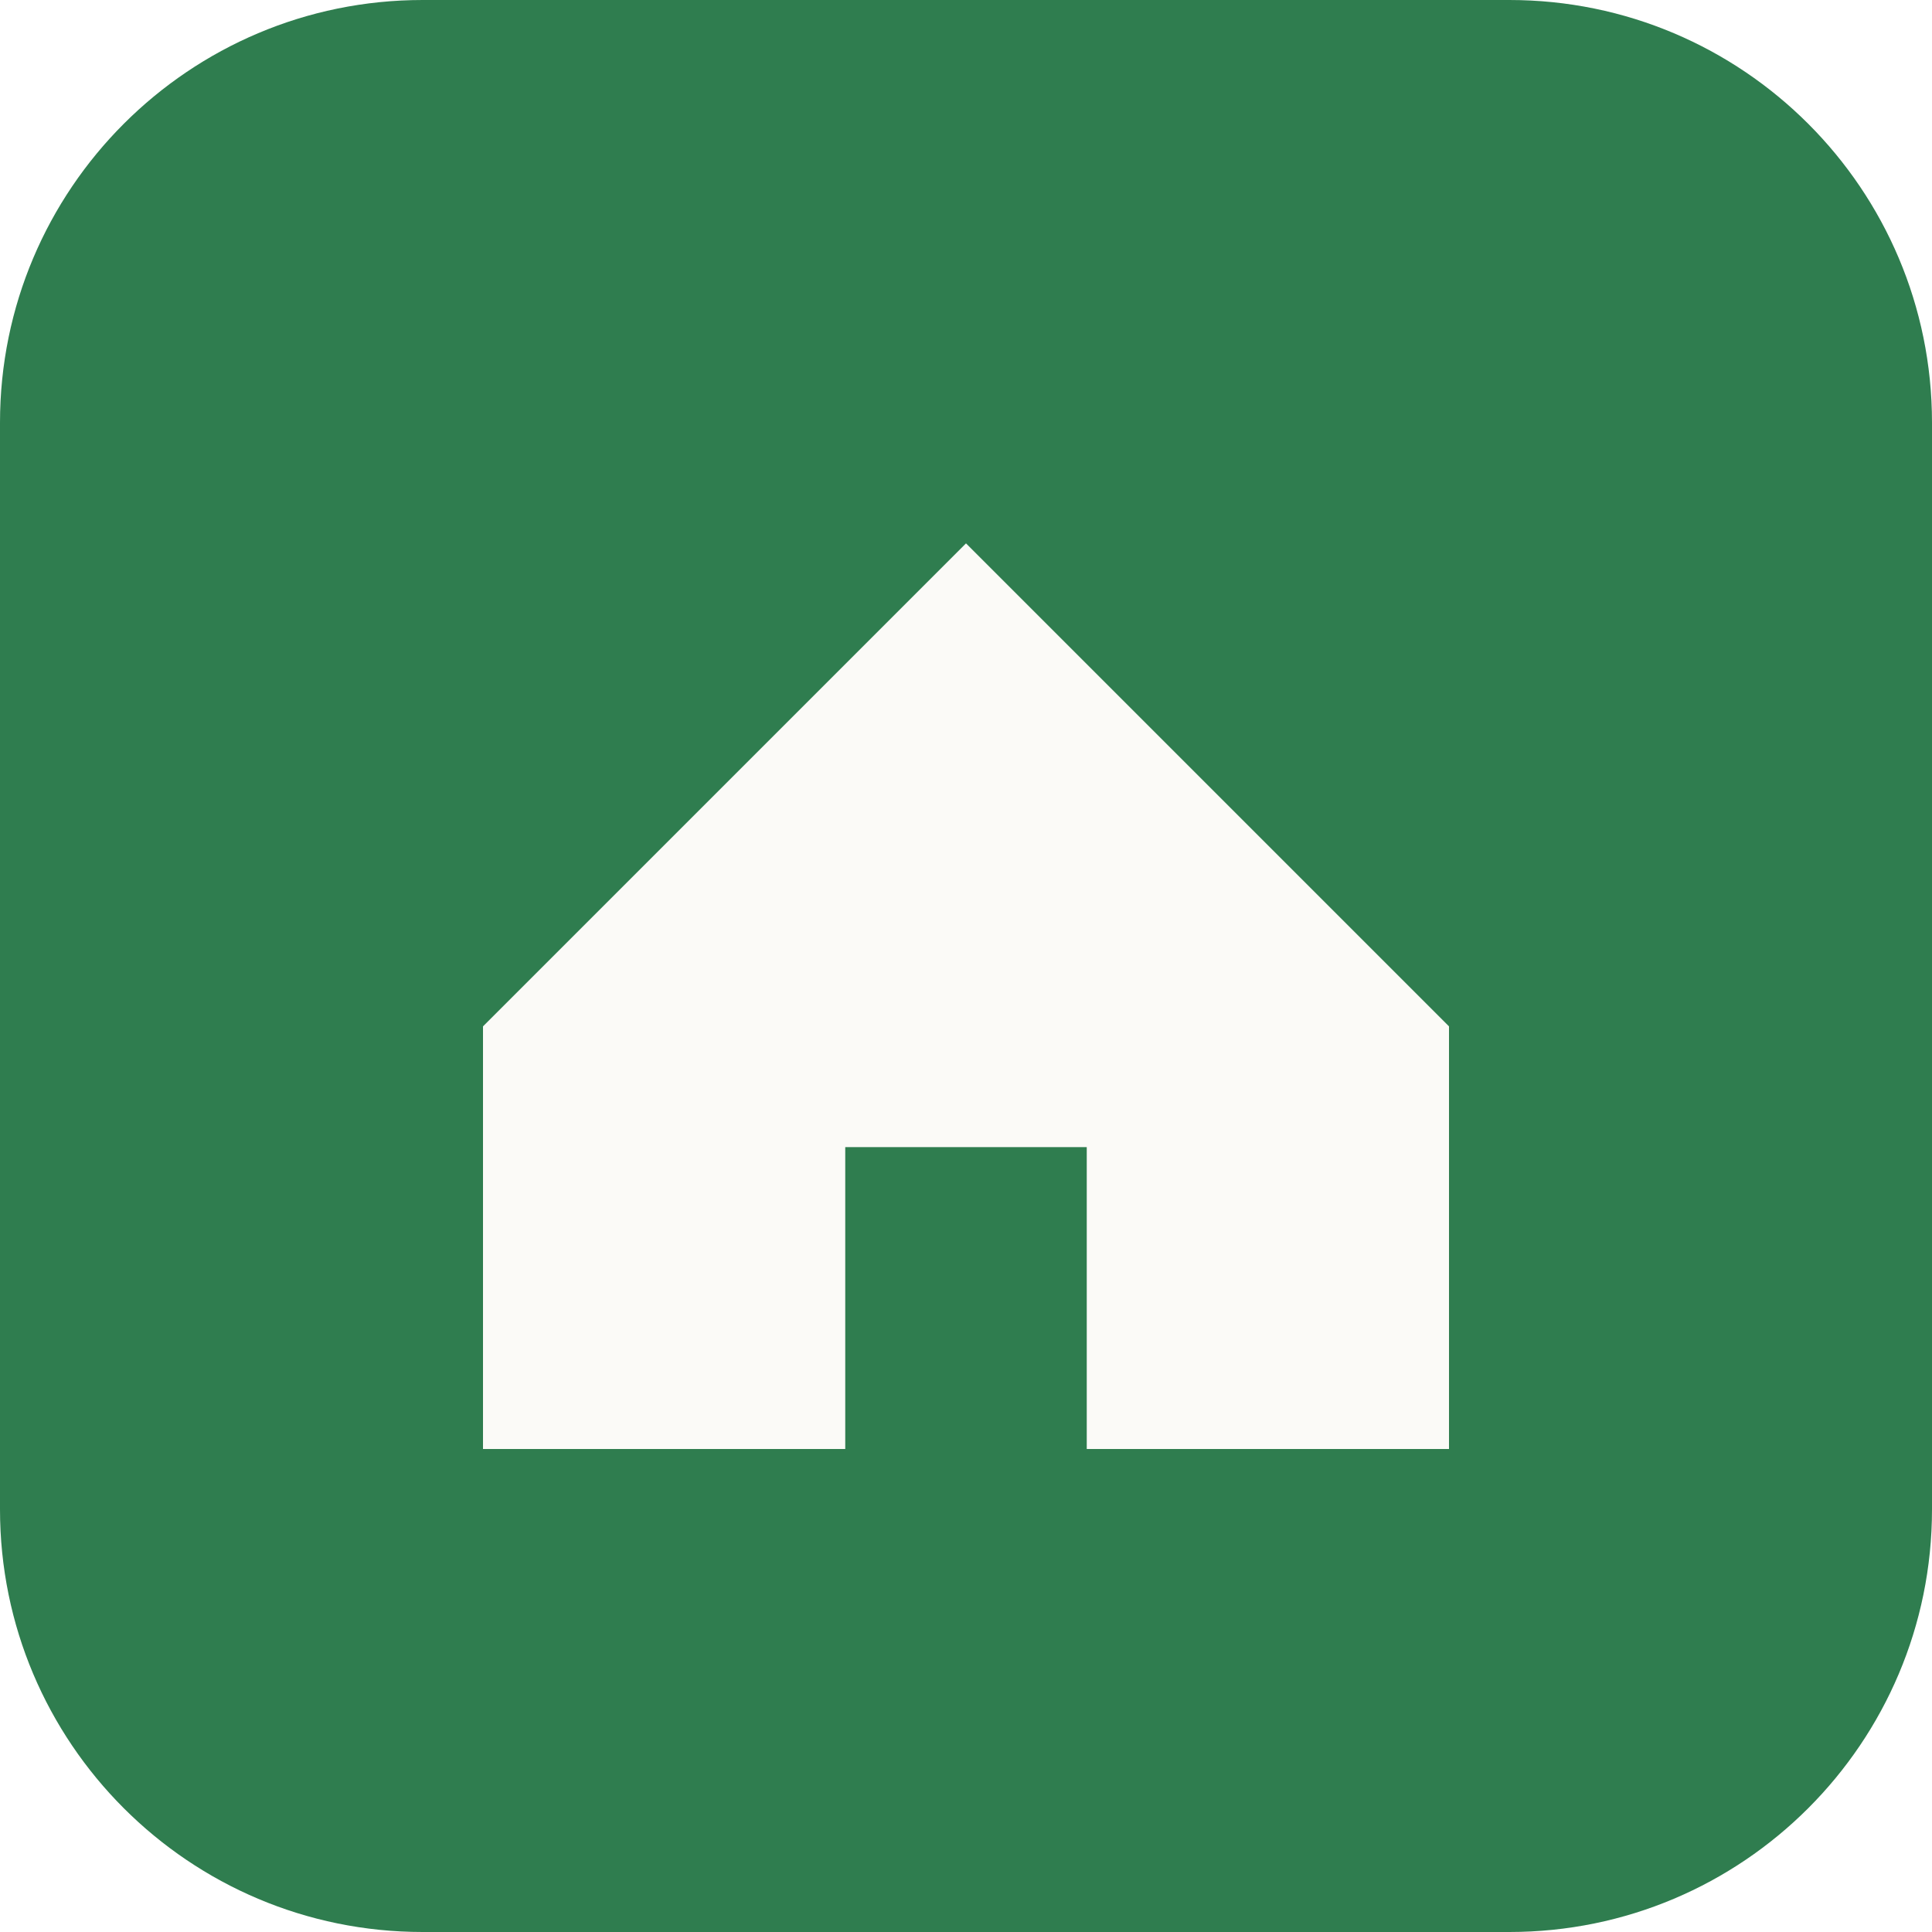
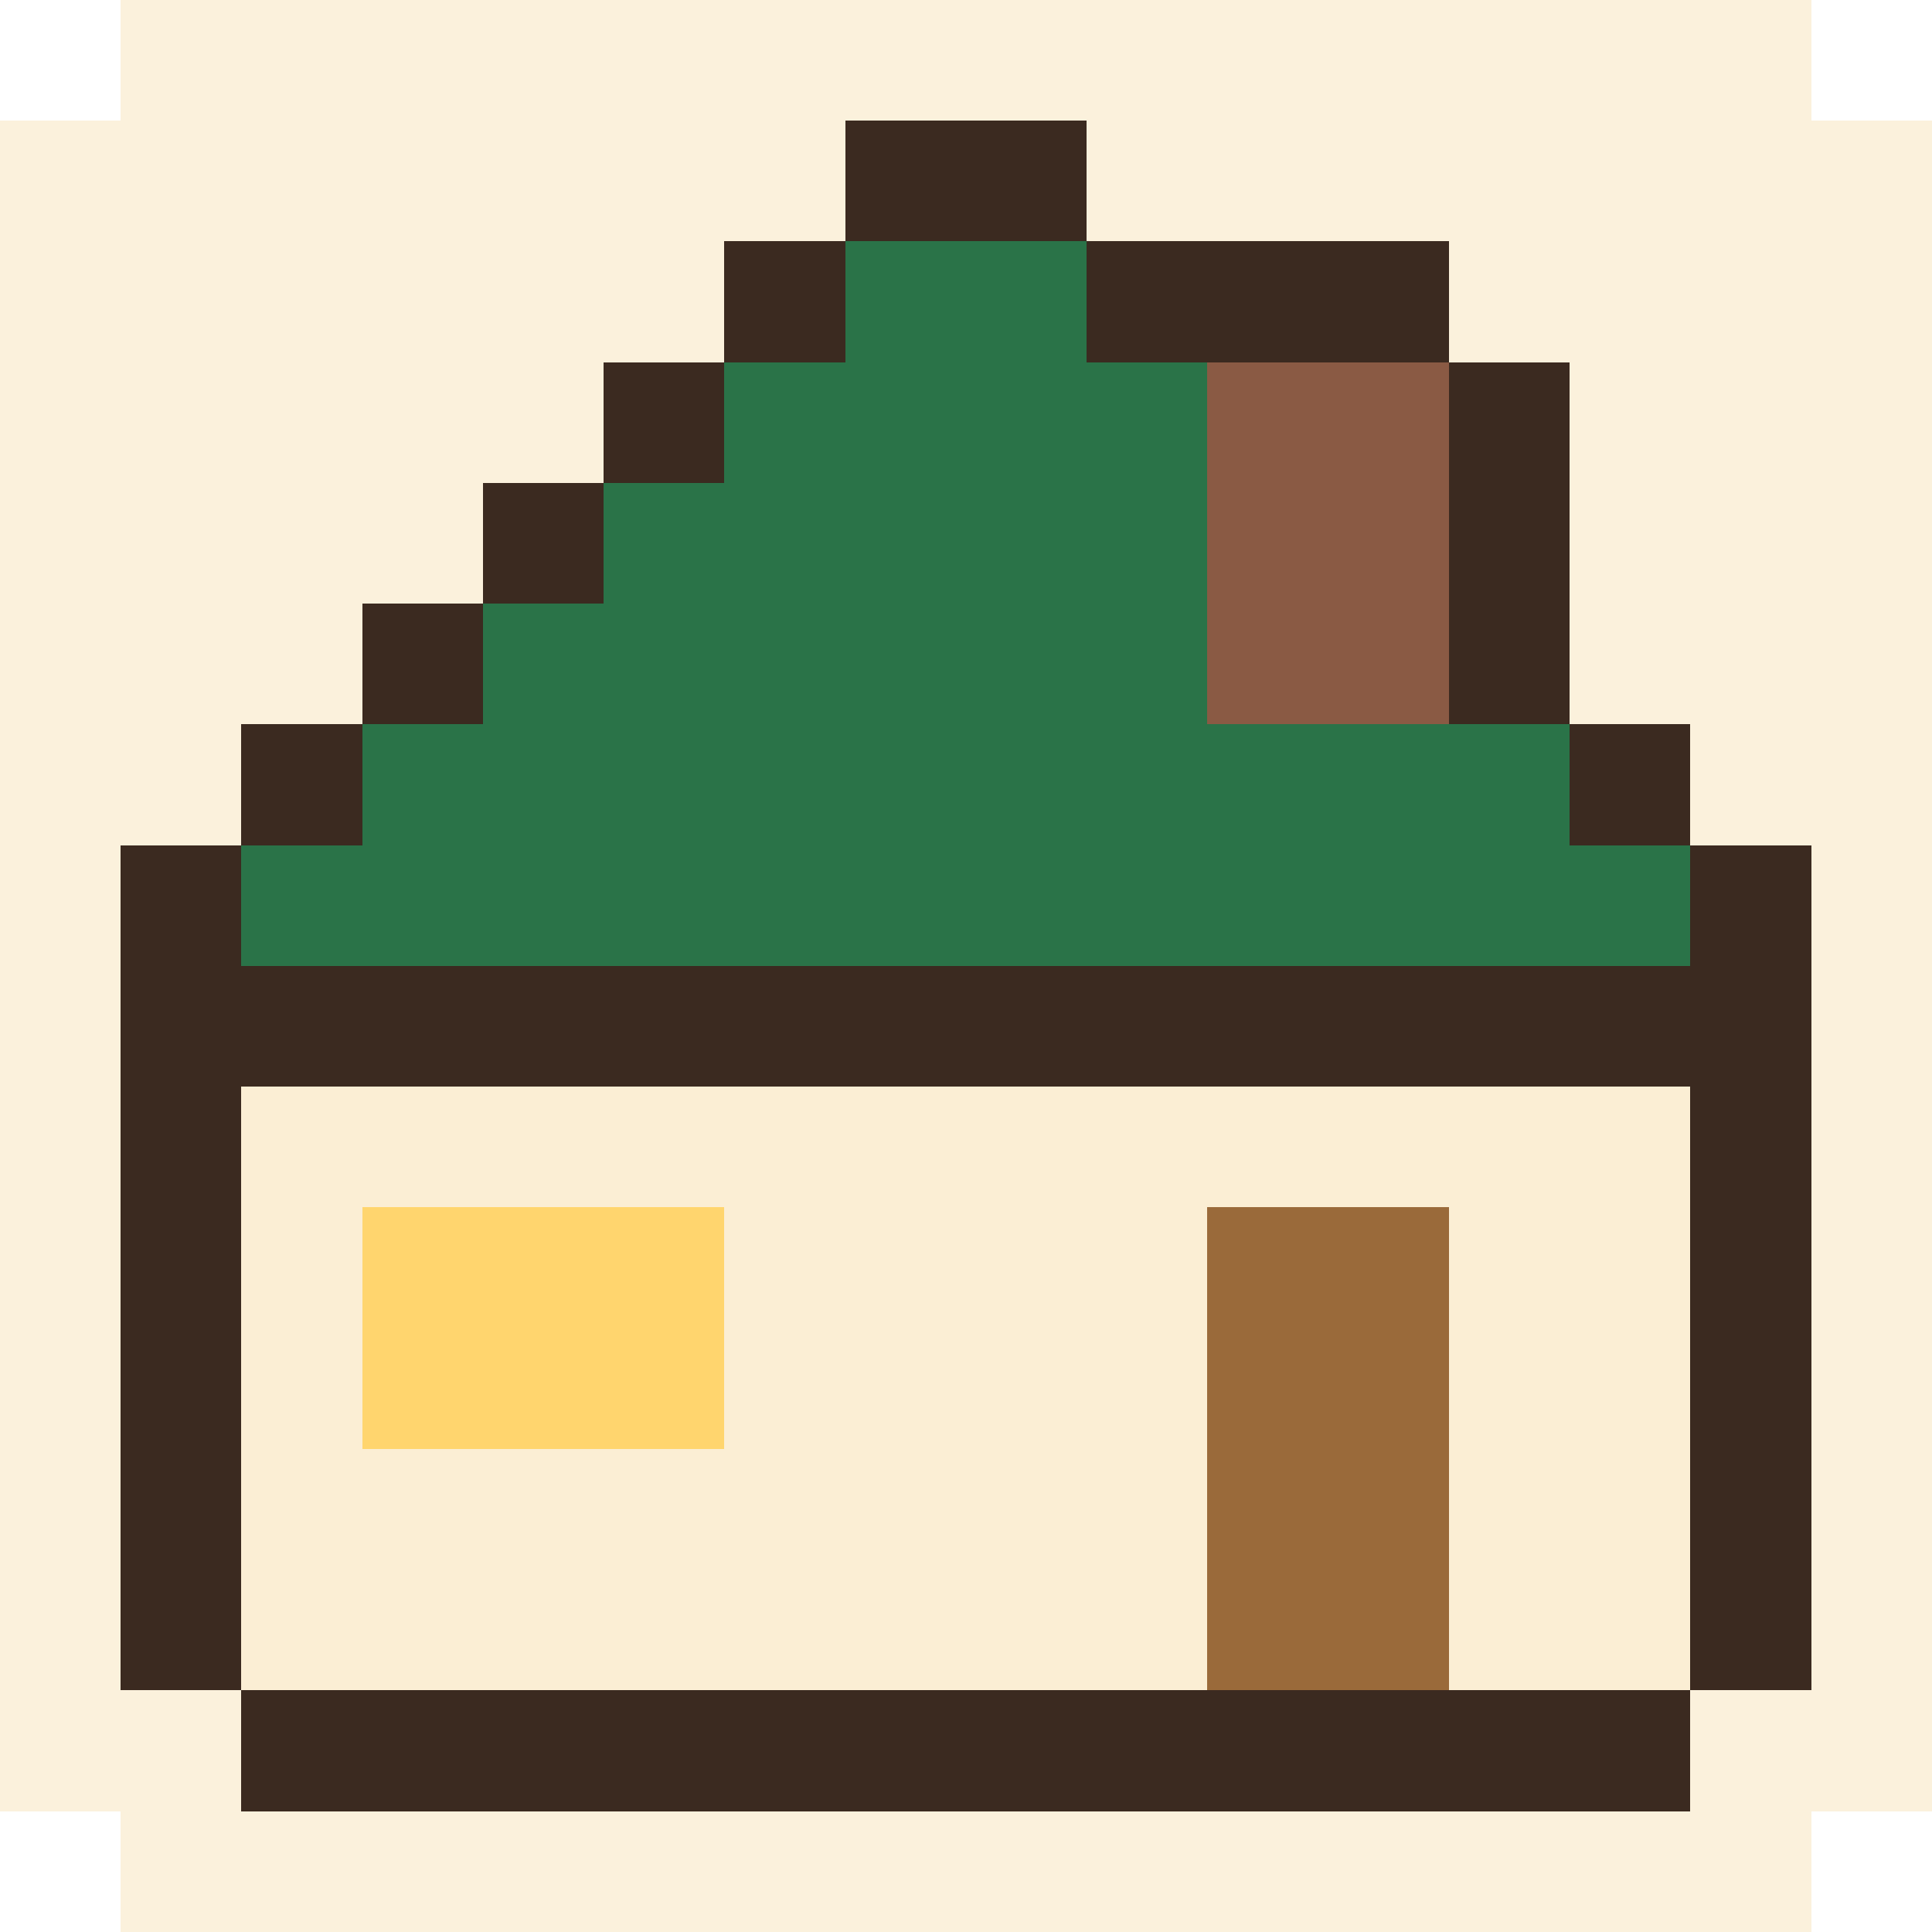
- <svg xmlns="http://www.w3.org/2000/svg" viewBox="0 0 32 32">
-   <rect width="32" height="32" rx="7" fill="#2f7d4f" />
-   <path d="M8 17 16 9l8 8v7H8z" fill="#fbfaf7" />
-   <rect x="14" y="19" width="4" height="5" fill="#2f7d4f" />
+ <svg xmlns="http://www.w3.org/2000/svg" viewBox="0 0 16 16" shape-rendering="crispEdges">
+   <path fill="#fbf1dc" d="M1 0h14v1h1v14h-1v1H1v-1H0V1h1z" />
+   <g transform="translate(1 1)">
+     <path fill="#3b2a20" d="M6 0h2v1h-2zM5 1h1v1h-1zM8 1h3v1h-3zM4 2h1v1h-1zM11 2h1v1h-1zM3 3h1v1h-1zM11 3h1v1h-1zM2 4h1v1h-1zM11 4h1v1h-1zM1 5h1v1h-1zM12 5h1v1h-1zM0 6h1v1h-1zM13 6h1v1h-1zM0 7h14v1h-14zM0 8h1v1h-1zM13 8h1v1h-1zM0 9h1v1h-1zM13 9h1v1h-1zM0 10h1v1h-1zM13 10h1v1h-1zM0 11h1v1h-1zM13 11h1v1h-1zM0 12h1v1h-1zM13 12h1v1h-1zM1 13h12v1h-12z" />
+     <path fill="#2a7348" d="M6 1h2v1h-2zM5 2h4v1h-4zM4 3h5v1h-5zM3 4h6v1h-6zM2 5h10v1h-10zM1 6h12v1h-12z" />
+     <path fill="#8a5a44" d="M9 2h2v1h-2zM9 3h2v1h-2zM9 4h2v1h-2z" />
+     <path fill="#fbeed4" d="M1 8h12v1h-12zM1 9h1v1h-1zM5 9h4v1h-4zM11 9h2v1h-2zM1 10h1v1h-1zM5 10h4v1h-4zM11 10h2v1h-2zM1 11h8v1h-8zM11 11h2v1h-2zM1 12h8v1h-8zM11 12h2v1h-2z" />
+     <path fill="#ffd56e" d="M2 9h3v1h-3zM2 10h3v1h-3z" />
+     <path fill="#9a6a3a" d="M9 9h2v1h-2zM9 10h2v1h-2zM9 11h2v1h-2zM9 12h2v1h-2z" />
+   </g>
</svg>
